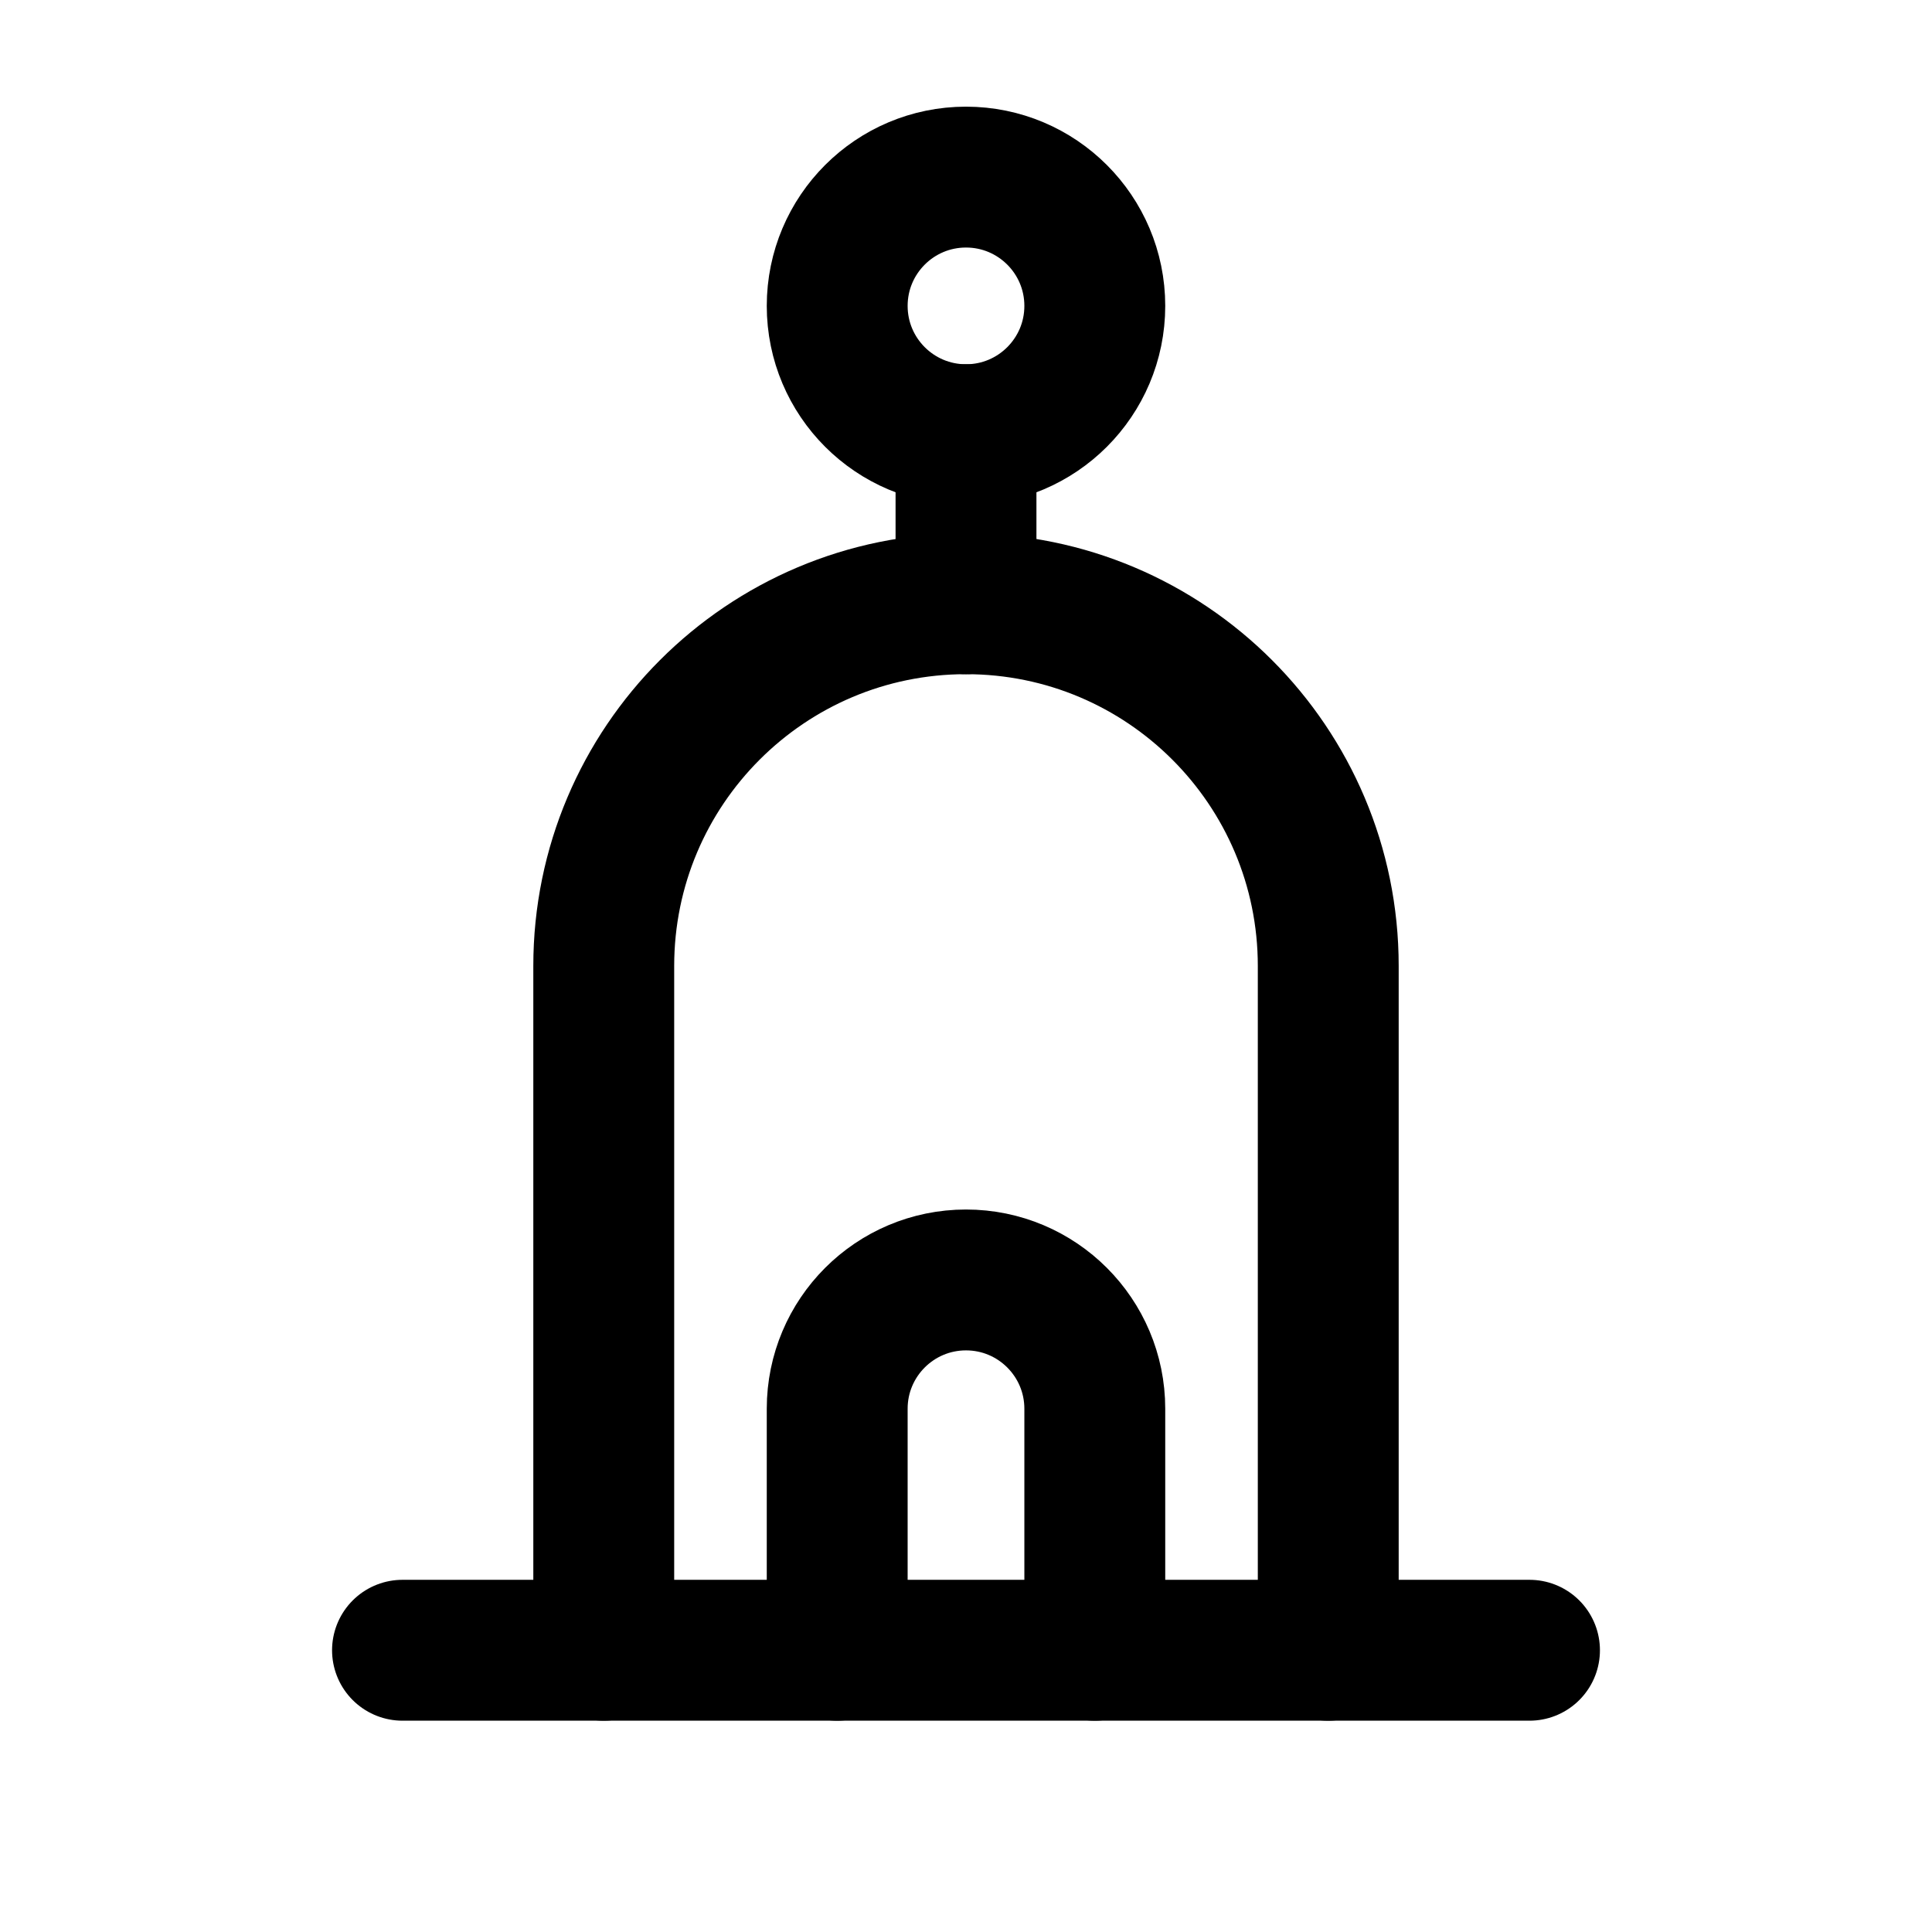
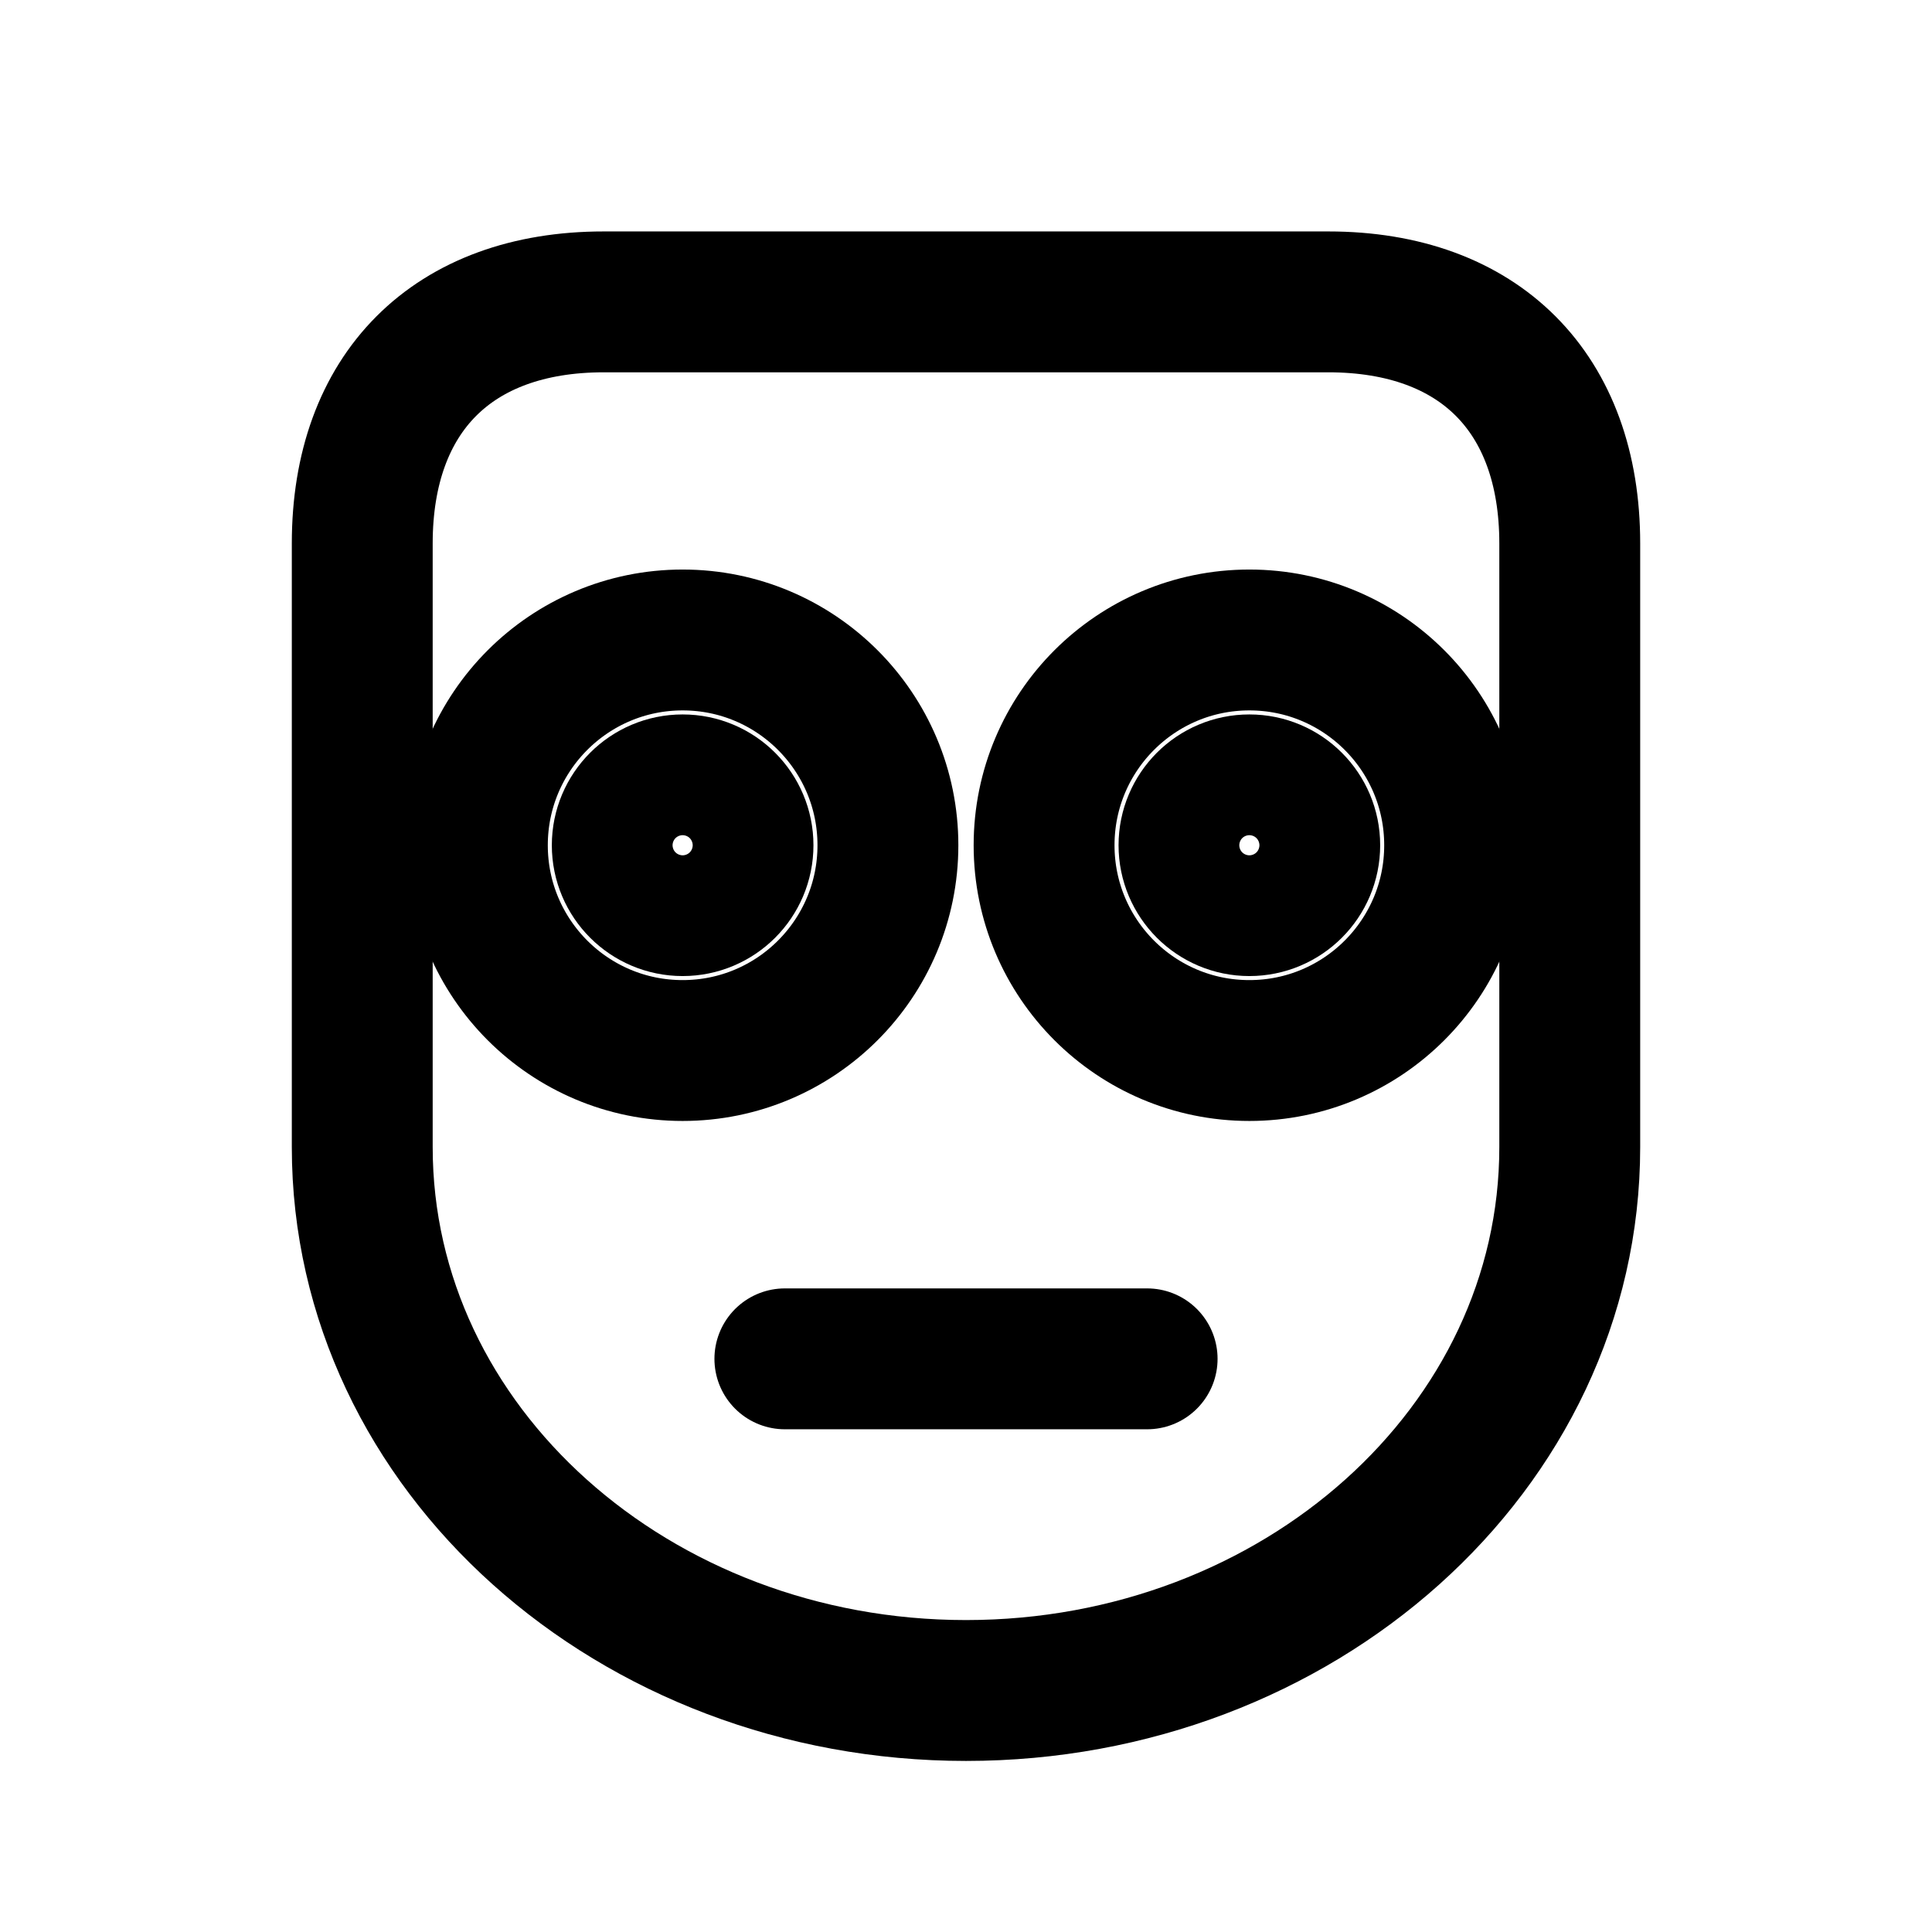
<svg xmlns="http://www.w3.org/2000/svg" viewBox="0 0 24 24" fill="none" stroke="currentColor" stroke-width="1.75" stroke-linecap="round" stroke-linejoin="round">
-   <path d="M7.5 20.5v-8.5a4.5 4.5 0 0 1 9 0v8.5" />
-   <path d="M5 20.5h14" />
-   <path d="M12 7.5V5.4" />
-   <circle cx="12" cy="3.8" r="1.6" />
-   <path d="M10.4 20.5v-3a1.6 1.6 0 0 1 3.2 0v3" />
+   <path d="M4.5 6.75C4.5 4.88 5.62 3.75 7.5 3.75H16.5C18.38 3.75 19.5 4.88 19.5 6.75V14.25C19.5 18 16.12 21 12 21C7.88 21 4.5 18 4.5 14.25Z" />
+   <circle cx="8.48" cy="10.5" r="2.55" />
+   <circle cx="15.52" cy="10.5" r="2.55" />
+   <circle cx="8.48" cy="10.5" r="0.75" />
+   <circle cx="15.52" cy="10.5" r="0.75" />
+   <path d="M9.75 16.88H14.25" />
</svg>
